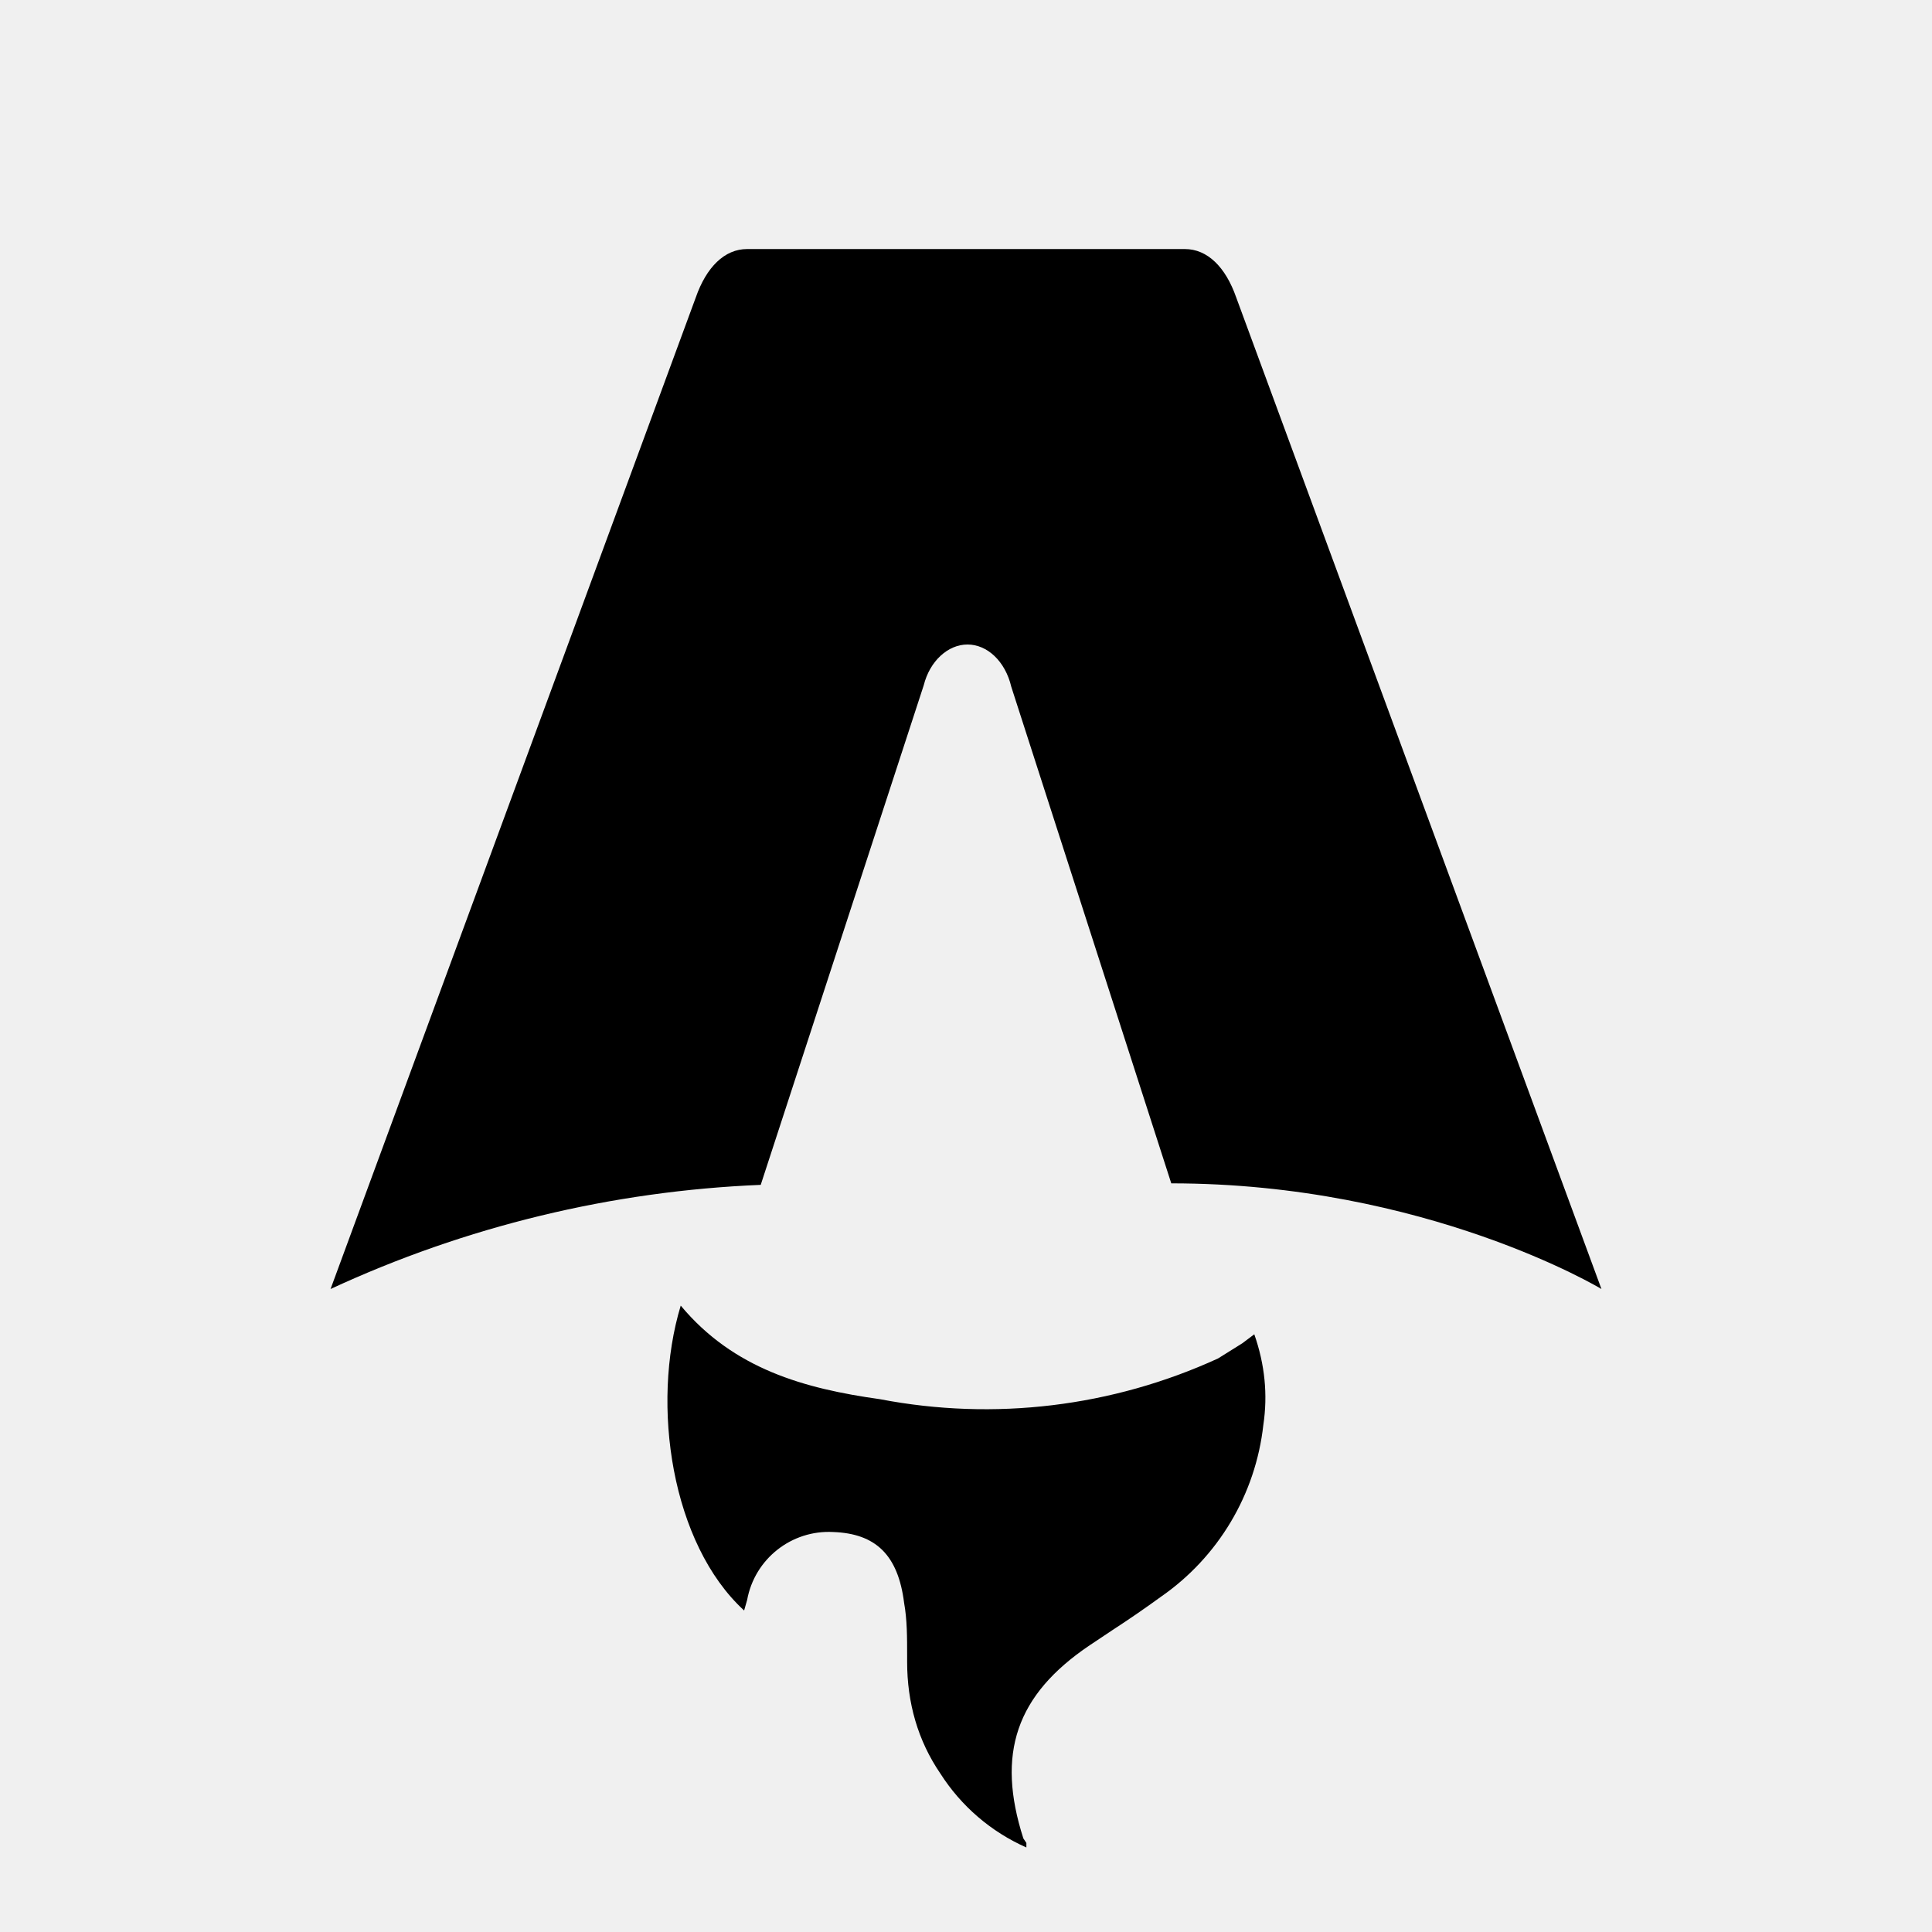
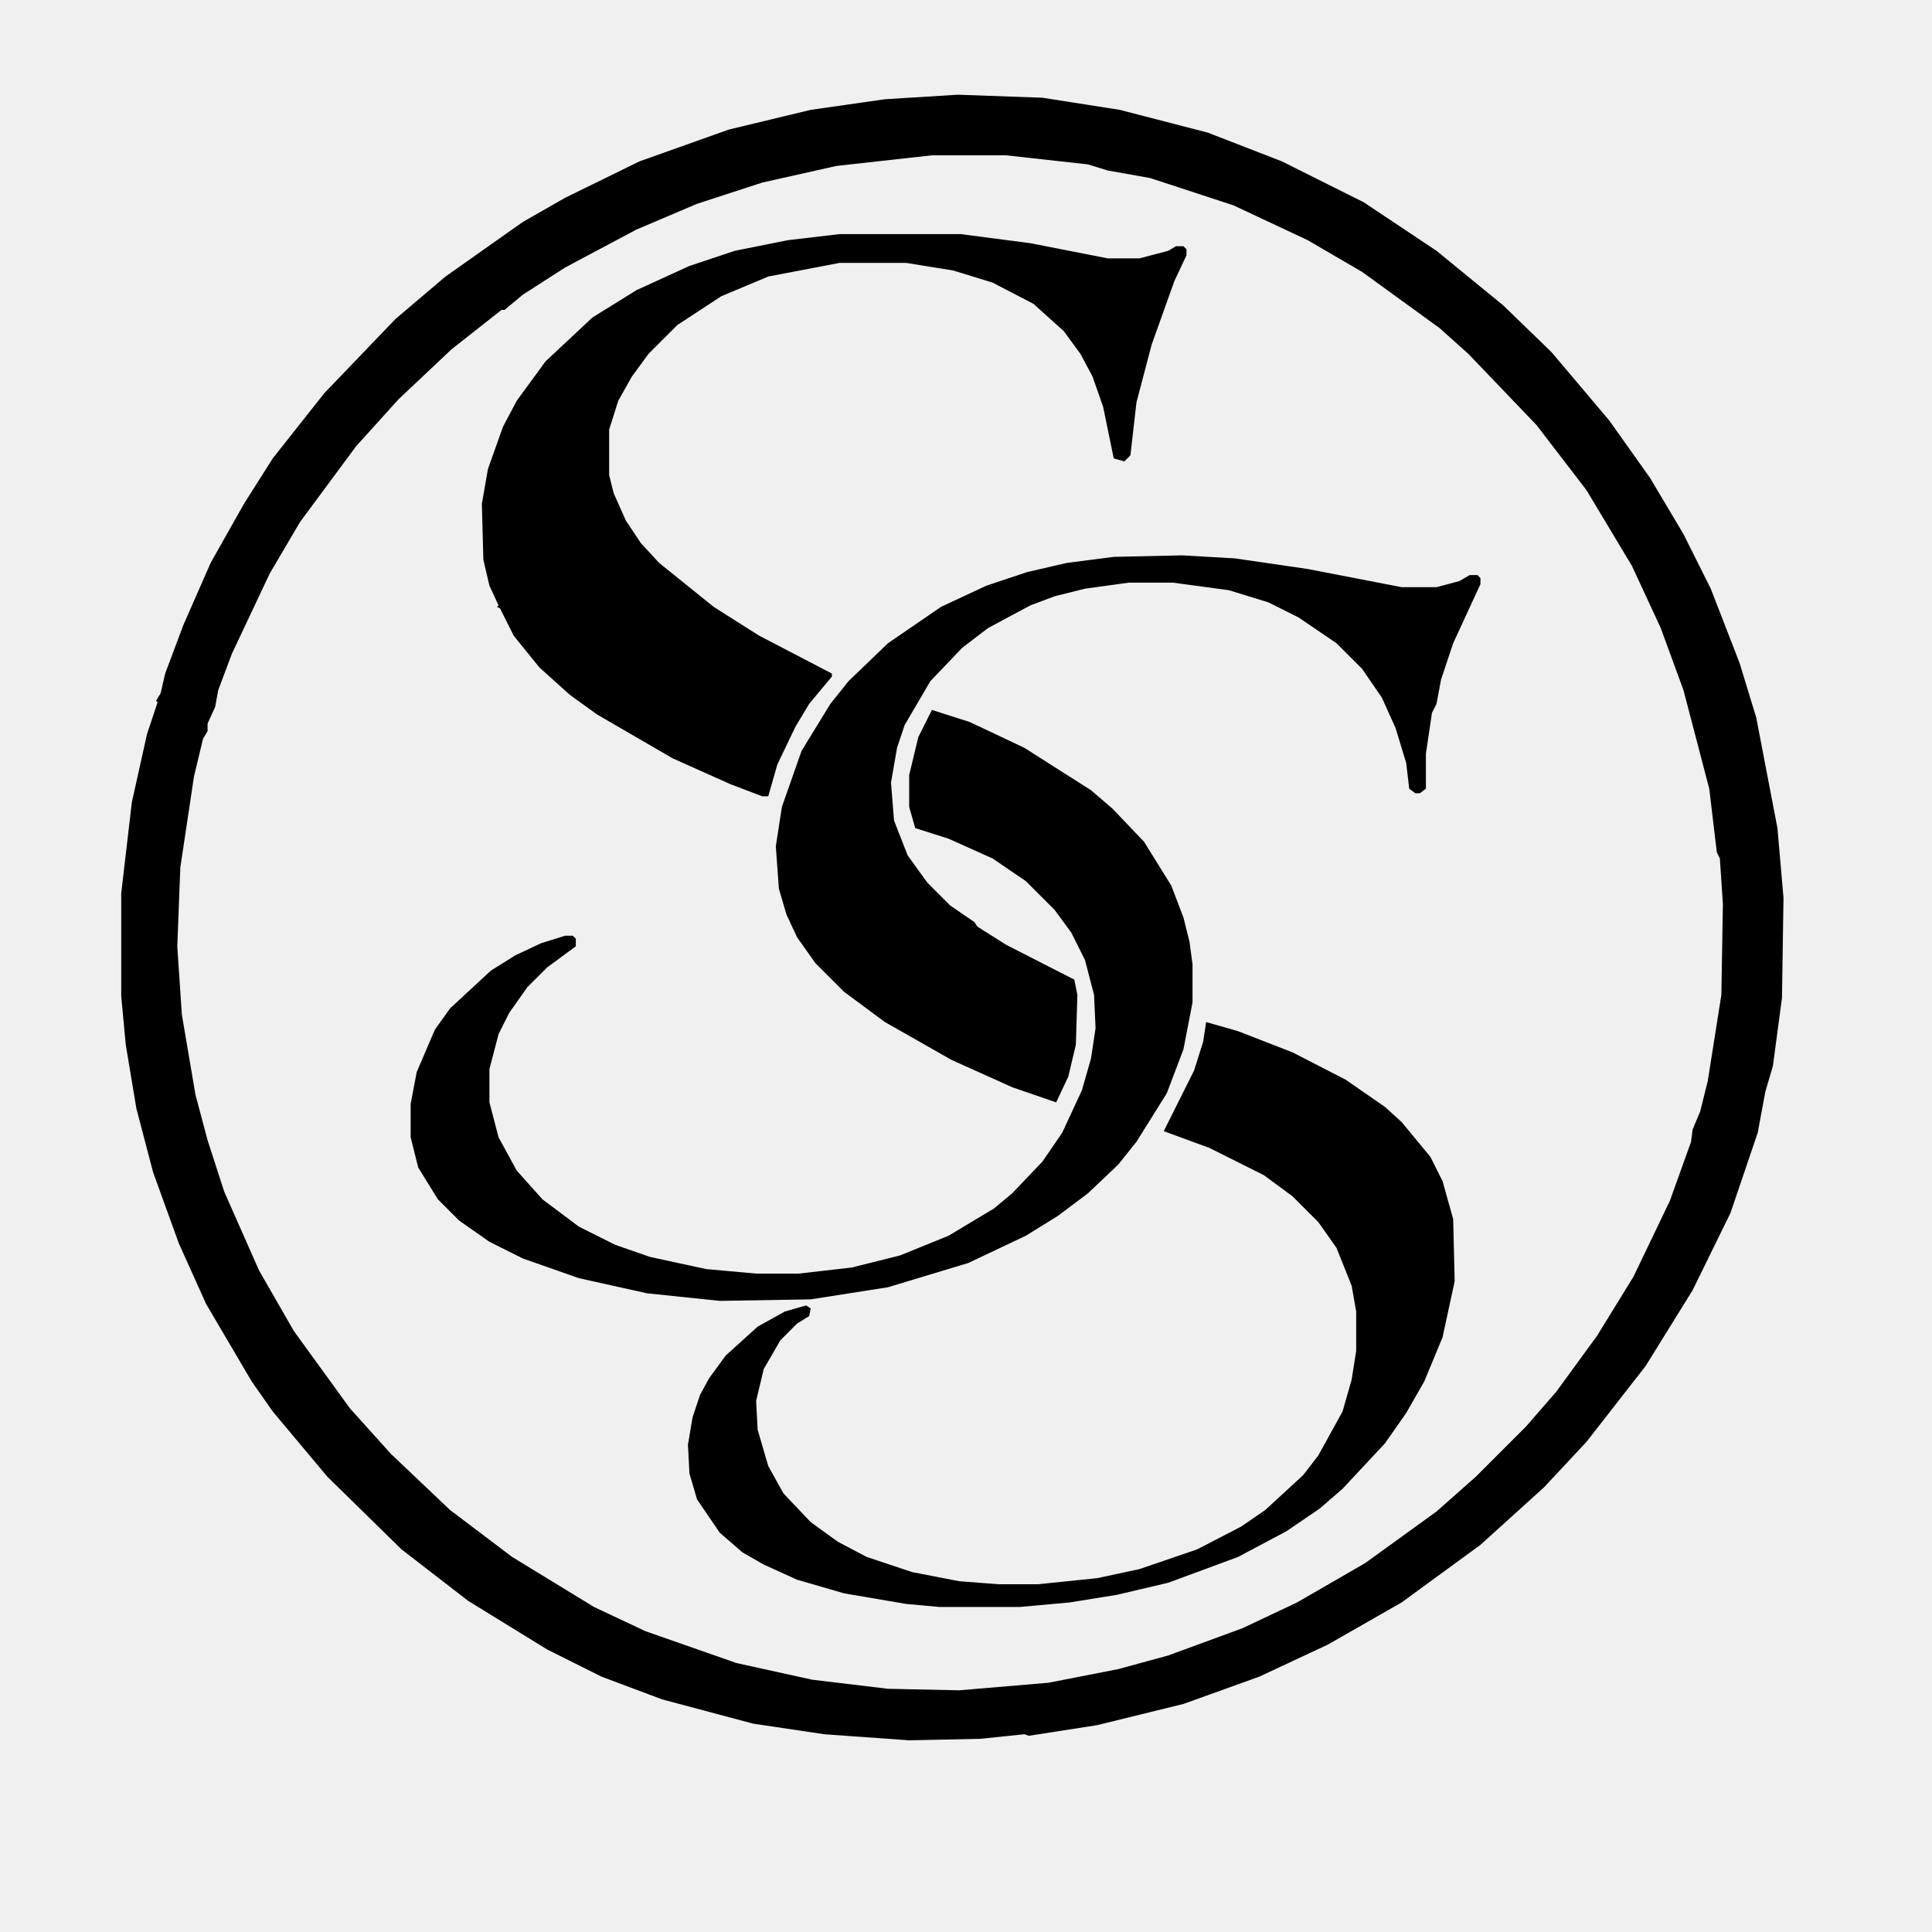
- <svg xmlns="http://www.w3.org/2000/svg" fill="none" viewBox="0 0 128 128">
-   <path d="M50.4 78.5a75.1 75.1 0 0 0-28.5 6.9l24.2-65.7c.7-2 1.9-3.2 3.4-3.2h29c1.5 0 2.7 1.2 3.4 3.2l24.2 65.7s-11.6-7-28.5-7L67 45.5c-.4-1.7-1.6-2.8-2.9-2.8-1.3 0-2.5 1.1-2.9 2.7L50.4 78.5Zm-1.1 28.2Zm-4.2-20.2c-2 6.6-.6 15.8 4.2 20.2a17.5 17.5 0 0 1 .2-.7 5.5 5.5 0 0 1 5.7-4.5c2.8.1 4.3 1.5 4.7 4.7.2 1.1.2 2.3.2 3.5v.4c0 2.7.7 5.2 2.2 7.4a13 13 0 0 0 5.7 4.9v-.3l-.2-.3c-1.8-5.6-.5-9.5 4.4-12.8l1.5-1a73 73 0 0 0 3.2-2.2 16 16 0 0 0 6.8-11.4c.3-2 .1-4-.6-6l-.8.6-1.6 1a37 37 0 0 1-22.4 2.7c-5-.7-9.7-2-13.2-6.2Z" />
-   <style>
-         path { fill: #000; }
-         @media (prefers-color-scheme: dark) {
-             path { fill: #FFF; }
-         }
-     </style>
+ <svg xmlns="http://www.w3.org/2000/svg" viewBox="0 0 1275 1234" width="1024" height="1024">
+   <path fill="currentColor" fill-rule="evenodd" d="M 688.0,44.0 L 632.0,42.0 L 584.0,45.0 L 535.0,52.0 L 481.0,65.0 L 422.0,86.0 L 373.0,110.0 L 345.0,126.0 L 294.0,162.0 L 261.0,190.0 L 214.0,239.0 L 180.0,282.0 L 161.0,312.0 L 139.0,351.0 L 121.0,392.0 L 109.0,424.0 L 106.0,437.0 L 103.0,442.0 L 104.0,443.0 L 97.0,464.0 L 87.0,509.0 L 80.0,569.0 L 80.0,637.0 L 83.0,669.0 L 90.0,711.0 L 101.0,753.0 L 118.0,800.0 L 136.0,840.0 L 166.0,891.0 L 180.0,911.0 L 216.0,954.0 L 265.0,1002.0 L 309.0,1036.0 L 361.0,1068.0 L 397.0,1086.0 L 437.0,1101.0 L 497.0,1117.0 L 544.0,1124.0 L 600.0,1128.0 L 647.0,1127.0 L 676.0,1124.0 L 679.0,1125.0 L 724.0,1118.0 L 781.0,1104.0 L 831.0,1086.0 L 876.0,1065.0 L 925.0,1037.0 L 977.0,999.0 L 1019.0,961.0 L 1047.0,931.0 L 1086.0,881.0 L 1117.0,831.0 L 1142.0,780.0 L 1160.0,727.0 L 1165.0,700.0 L 1170.0,683.0 L 1176.0,638.0 L 1177.0,572.0 L 1173.0,526.0 L 1159.0,453.0 L 1148.0,417.0 L 1129.0,368.0 L 1111.0,332.0 L 1089.0,295.0 L 1062.0,257.0 L 1024.0,212.0 L 992.0,181.0 L 948.0,145.0 L 900.0,113.0 L 846.0,86.0 L 797.0,67.0 L 739.0,52.0 Z M 664.0,82.0 L 718.0,88.0 L 731.0,92.0 L 759.0,97.0 L 814.0,115.0 L 863.0,138.0 L 899.0,159.0 L 950.0,196.0 L 969.0,213.0 L 1014.0,260.0 L 1047.0,303.0 L 1077.0,353.0 L 1096.0,394.0 L 1111.0,435.0 L 1128.0,500.0 L 1133.0,542.0 L 1135.0,546.0 L 1137.0,576.0 L 1136.0,636.0 L 1127.0,693.0 L 1122.0,713.0 L 1117.0,725.0 L 1116.0,733.0 L 1102.0,772.0 L 1078.0,822.0 L 1054.0,861.0 L 1027.0,898.0 L 1007.0,921.0 L 974.0,954.0 L 948.0,977.0 L 901.0,1011.0 L 856.0,1037.0 L 820.0,1054.0 L 771.0,1072.0 L 738.0,1081.0 L 692.0,1090.0 L 633.0,1095.0 L 586.0,1094.0 L 536.0,1088.0 L 486.0,1077.0 L 426.0,1056.0 L 392.0,1040.0 L 338.0,1007.0 L 297.0,976.0 L 258.0,939.0 L 231.0,909.0 L 194.0,858.0 L 171.0,818.0 L 148.0,766.0 L 137.0,732.0 L 129.0,702.0 L 120.0,649.0 L 117.0,604.0 L 119.0,552.0 L 128.0,492.0 L 134.0,467.0 L 137.0,462.0 L 137.0,457.0 L 142.0,446.0 L 144.0,435.0 L 153.0,411.0 L 178.0,358.0 L 198.0,324.0 L 235.0,274.0 L 263.0,243.0 L 298.0,210.0 L 331.0,184.0 L 333.0,184.0 L 345.0,174.0 L 373.0,156.0 L 420.0,131.0 L 460.0,114.0 L 503.0,100.0 L 552.0,89.0 L 615.0,82.0 Z M 781.0,142.0 L 776.0,142.0 L 771.0,145.0 L 752.0,150.0 L 731.0,150.0 L 680.0,140.0 L 634.0,134.0 L 554.0,134.0 L 520.0,138.0 L 485.0,145.0 L 455.0,155.0 L 420.0,171.0 L 391.0,189.0 L 360.0,218.0 L 341.0,244.0 L 332.0,261.0 L 322.0,289.0 L 318.0,312.0 L 319.0,349.0 L 323.0,366.0 L 329.0,379.0 L 328.0,380.0 L 330.0,381.0 L 339.0,399.0 L 356.0,420.0 L 376.0,438.0 L 394.0,451.0 L 444.0,480.0 L 482.0,497.0 L 503.0,505.0 L 507.0,505.0 L 513.0,484.0 L 525.0,459.0 L 534.0,444.0 L 549.0,426.0 L 549.0,424.0 L 501.0,399.0 L 471.0,380.0 L 435.0,351.0 L 423.0,338.0 L 413.0,323.0 L 405.0,305.0 L 402.0,293.0 L 402.0,263.0 L 408.0,244.0 L 417.0,228.0 L 428.0,213.0 L 447.0,194.0 L 476.0,175.0 L 507.0,162.0 L 554.0,153.0 L 598.0,153.0 L 629.0,158.0 L 655.0,166.0 L 682.0,180.0 L 702.0,198.0 L 713.0,213.0 L 721.0,228.0 L 728.0,248.0 L 735.0,282.0 L 742.0,284.0 L 746.0,280.0 L 750.0,245.0 L 760.0,207.0 L 775.0,165.0 L 783.0,148.0 L 783.0,144.0 Z M 975.0,359.0 L 970.0,359.0 L 963.0,363.0 L 948.0,367.0 L 925.0,367.0 L 863.0,355.0 L 815.0,348.0 L 780.0,346.0 L 735.0,347.0 L 704.0,351.0 L 678.0,357.0 L 651.0,366.0 L 621.0,380.0 L 586.0,404.0 L 560.0,429.0 L 548.0,444.0 L 529.0,475.0 L 516.0,512.0 L 512.0,538.0 L 514.0,566.0 L 519.0,583.0 L 526.0,598.0 L 538.0,615.0 L 557.0,634.0 L 584.0,654.0 L 628.0,679.0 L 668.0,697.0 L 697.0,707.0 L 705.0,690.0 L 710.0,669.0 L 711.0,636.0 L 709.0,626.0 L 664.0,603.0 L 645.0,591.0 L 643.0,588.0 L 627.0,577.0 L 612.0,562.0 L 599.0,544.0 L 590.0,521.0 L 588.0,496.0 L 592.0,473.0 L 597.0,458.0 L 614.0,429.0 L 635.0,407.0 L 652.0,394.0 L 680.0,379.0 L 696.0,373.0 L 716.0,368.0 L 745.0,364.0 L 774.0,364.0 L 811.0,369.0 L 837.0,377.0 L 857.0,387.0 L 882.0,404.0 L 899.0,421.0 L 912.0,440.0 L 921.0,460.0 L 928.0,483.0 L 930.0,500.0 L 934.0,503.0 L 937.0,503.0 L 941.0,500.0 L 941.0,477.0 L 945.0,450.0 L 948.0,444.0 L 951.0,428.0 L 959.0,404.0 L 977.0,365.0 L 977.0,361.0 Z M 773.0,564.0 L 755.0,535.0 L 734.0,513.0 L 720.0,501.0 L 676.0,473.0 L 640.0,456.0 L 615.0,448.0 L 606.0,466.0 L 600.0,491.0 L 600.0,512.0 L 604.0,526.0 L 626.0,533.0 L 655.0,546.0 L 677.0,561.0 L 696.0,580.0 L 707.0,595.0 L 716.0,613.0 L 722.0,636.0 L 723.0,658.0 L 720.0,678.0 L 714.0,699.0 L 701.0,727.0 L 688.0,746.0 L 668.0,767.0 L 656.0,777.0 L 626.0,795.0 L 594.0,808.0 L 562.0,816.0 L 527.0,820.0 L 499.0,820.0 L 466.0,817.0 L 429.0,809.0 L 406.0,801.0 L 382.0,789.0 L 358.0,771.0 L 341.0,752.0 L 329.0,730.0 L 323.0,707.0 L 323.0,685.0 L 329.0,662.0 L 336.0,648.0 L 348.0,631.0 L 361.0,618.0 L 380.0,604.0 L 380.0,599.0 L 378.0,597.0 L 373.0,597.0 L 357.0,602.0 L 340.0,610.0 L 324.0,620.0 L 297.0,645.0 L 287.0,659.0 L 275.0,687.0 L 271.0,708.0 L 271.0,730.0 L 276.0,750.0 L 289.0,771.0 L 303.0,785.0 L 323.0,799.0 L 345.0,810.0 L 382.0,823.0 L 427.0,833.0 L 475.0,838.0 L 535.0,837.0 L 586.0,829.0 L 639.0,813.0 L 677.0,795.0 L 698.0,782.0 L 718.0,767.0 L 738.0,748.0 L 750.0,733.0 L 770.0,701.0 L 781.0,672.0 L 787.0,641.0 L 787.0,616.0 L 785.0,601.0 L 781.0,585.0 Z M 944.0,743.0 L 925.0,720.0 L 914.0,710.0 L 888.0,692.0 L 853.0,674.0 L 817.0,660.0 L 796.0,654.0 L 794.0,667.0 L 788.0,686.0 L 768.0,726.0 L 798.0,737.0 L 834.0,755.0 L 853.0,769.0 L 870.0,786.0 L 882.0,803.0 L 892.0,828.0 L 895.0,845.0 L 895.0,871.0 L 892.0,890.0 L 886.0,911.0 L 870.0,940.0 L 860.0,953.0 L 835.0,976.0 L 819.0,987.0 L 790.0,1002.0 L 752.0,1015.0 L 724.0,1021.0 L 685.0,1025.0 L 659.0,1025.0 L 633.0,1023.0 L 602.0,1017.0 L 572.0,1007.0 L 553.0,997.0 L 535.0,984.0 L 517.0,965.0 L 507.0,947.0 L 500.0,923.0 L 499.0,904.0 L 504.0,883.0 L 515.0,864.0 L 526.0,853.0 L 534.0,848.0 L 535.0,843.0 L 532.0,841.0 L 518.0,845.0 L 500.0,855.0 L 479.0,874.0 L 468.0,889.0 L 462.0,900.0 L 457.0,915.0 L 454.0,933.0 L 455.0,952.0 L 460.0,969.0 L 475.0,991.0 L 490.0,1004.0 L 504.0,1012.0 L 526.0,1022.0 L 557.0,1031.0 L 598.0,1038.0 L 620.0,1040.0 L 673.0,1040.0 L 706.0,1037.0 L 737.0,1032.0 L 771.0,1024.0 L 817.0,1007.0 L 849.0,990.0 L 871.0,975.0 L 886.0,962.0 L 914.0,932.0 L 928.0,912.0 L 940.0,891.0 L 952.0,862.0 L 960.0,825.0 L 959.0,784.0 L 952.0,759.0 Z   " />
</svg>
